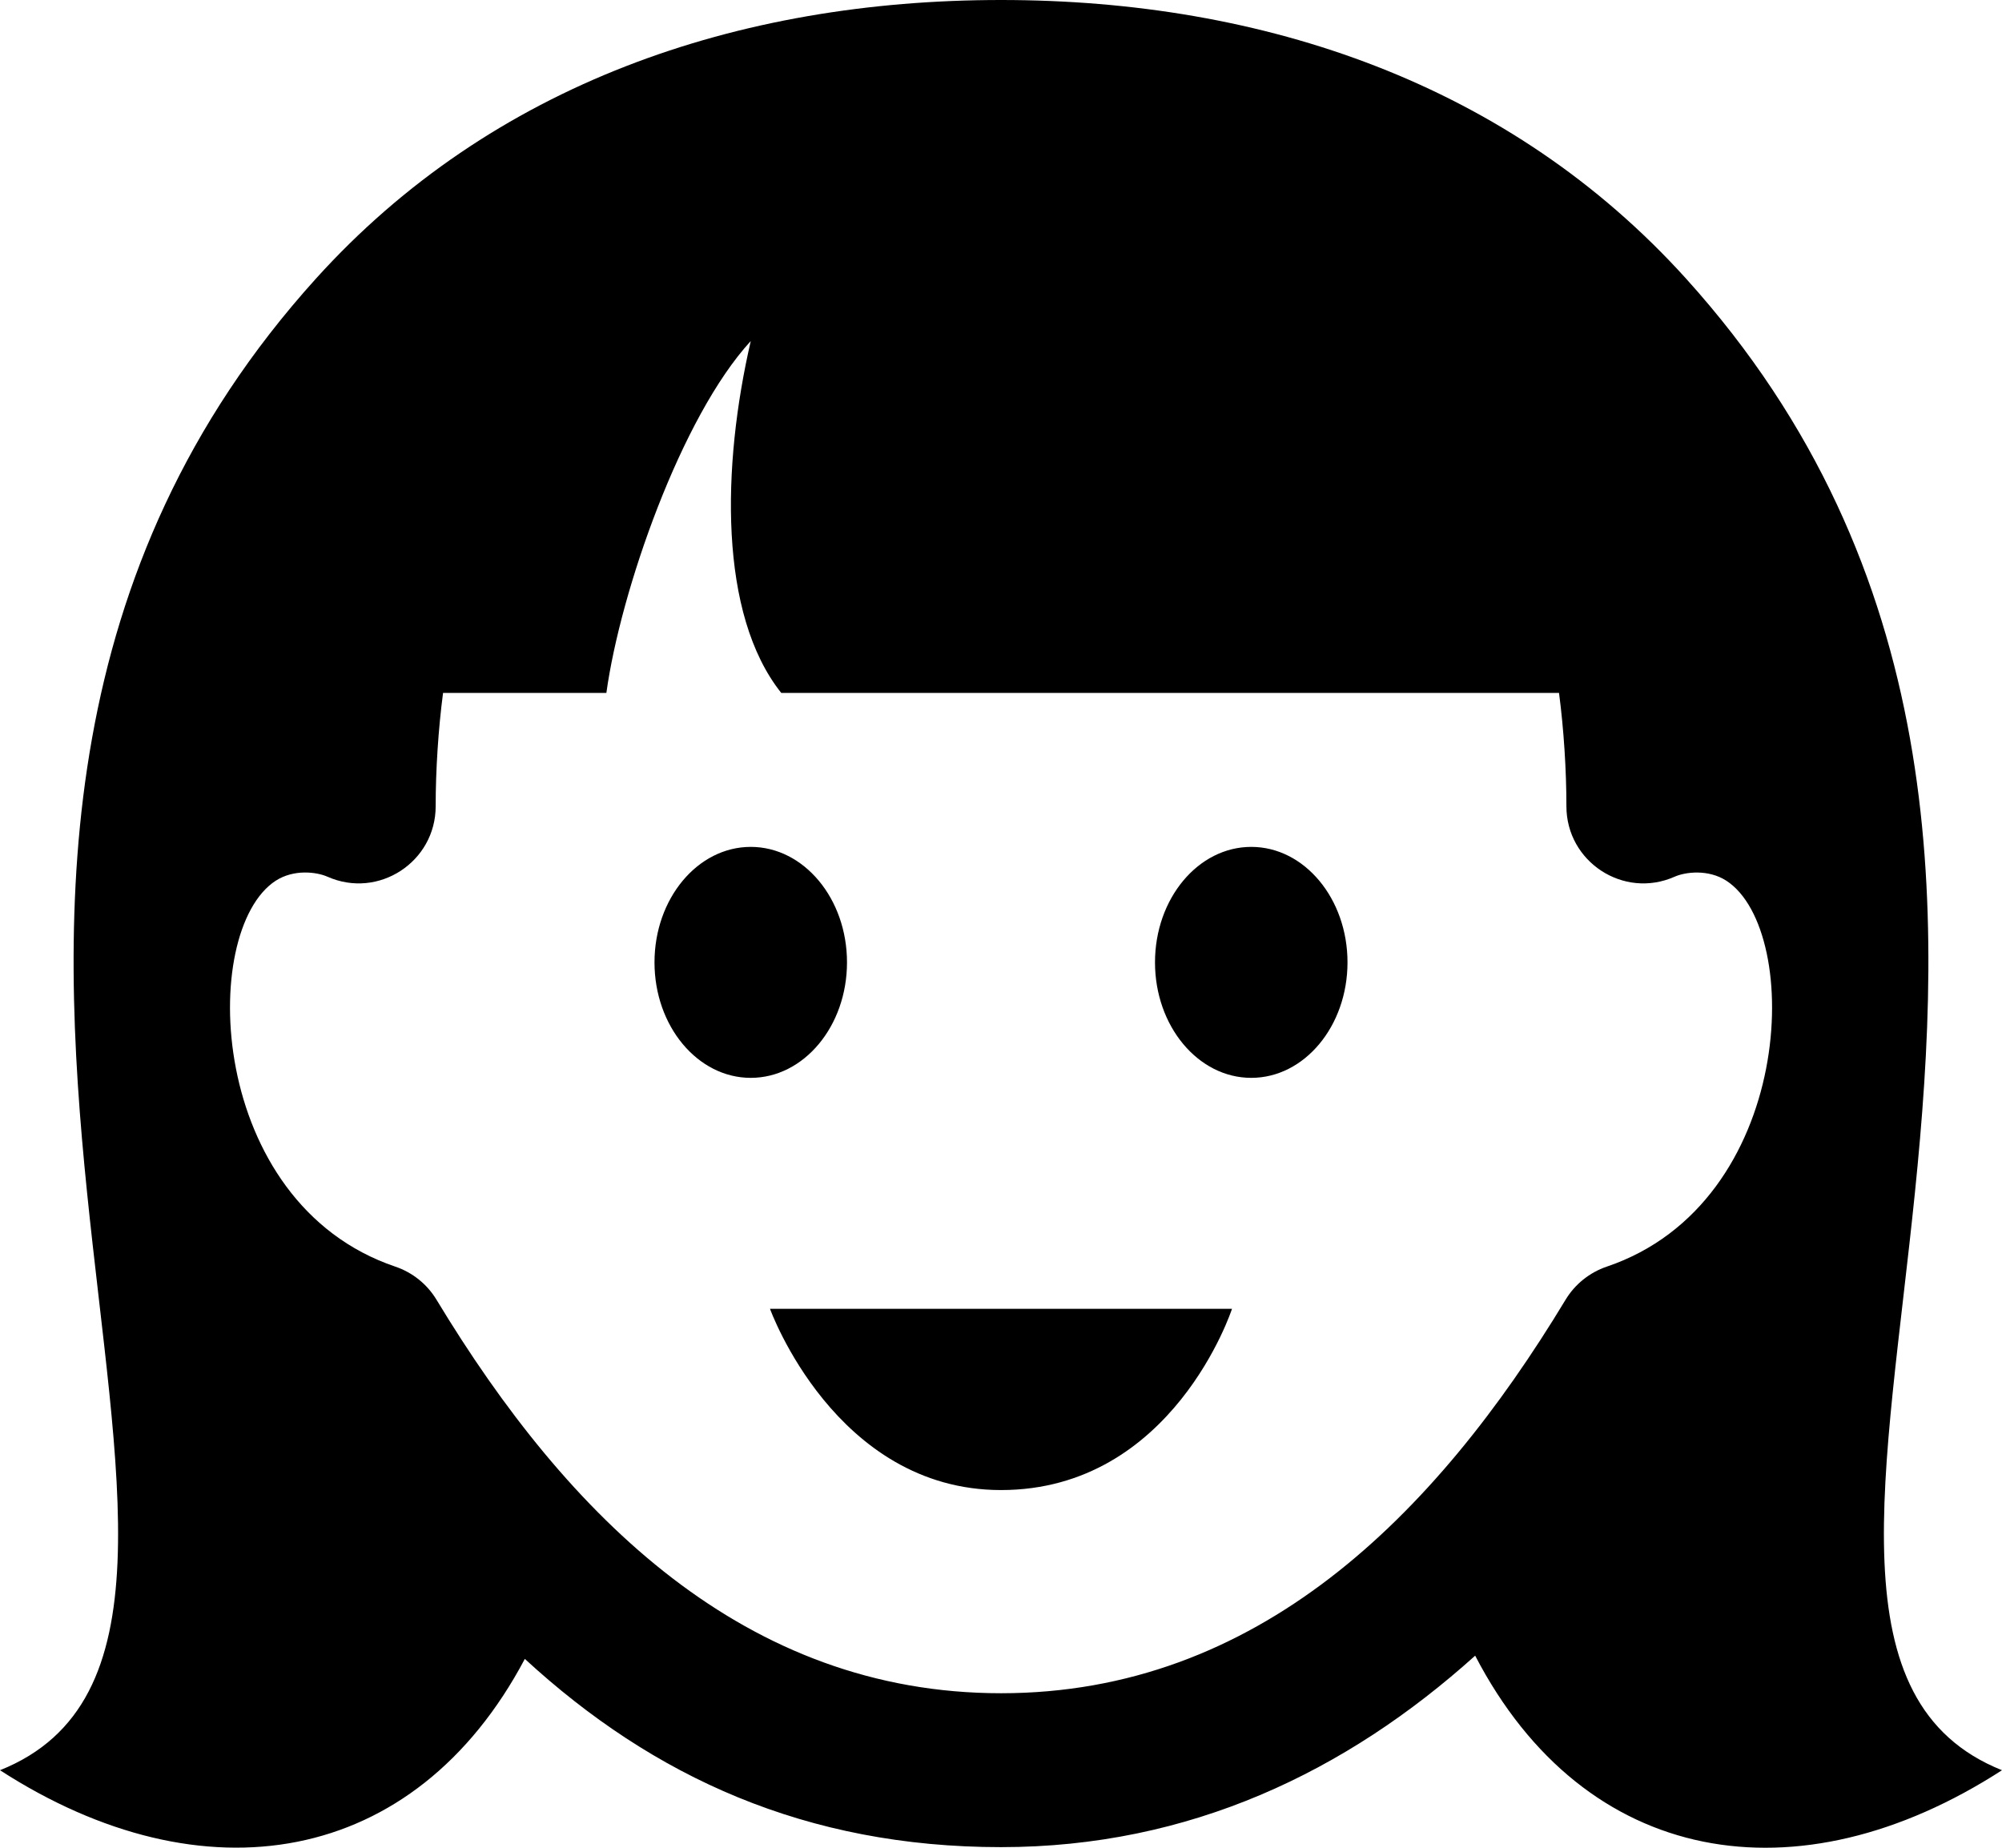
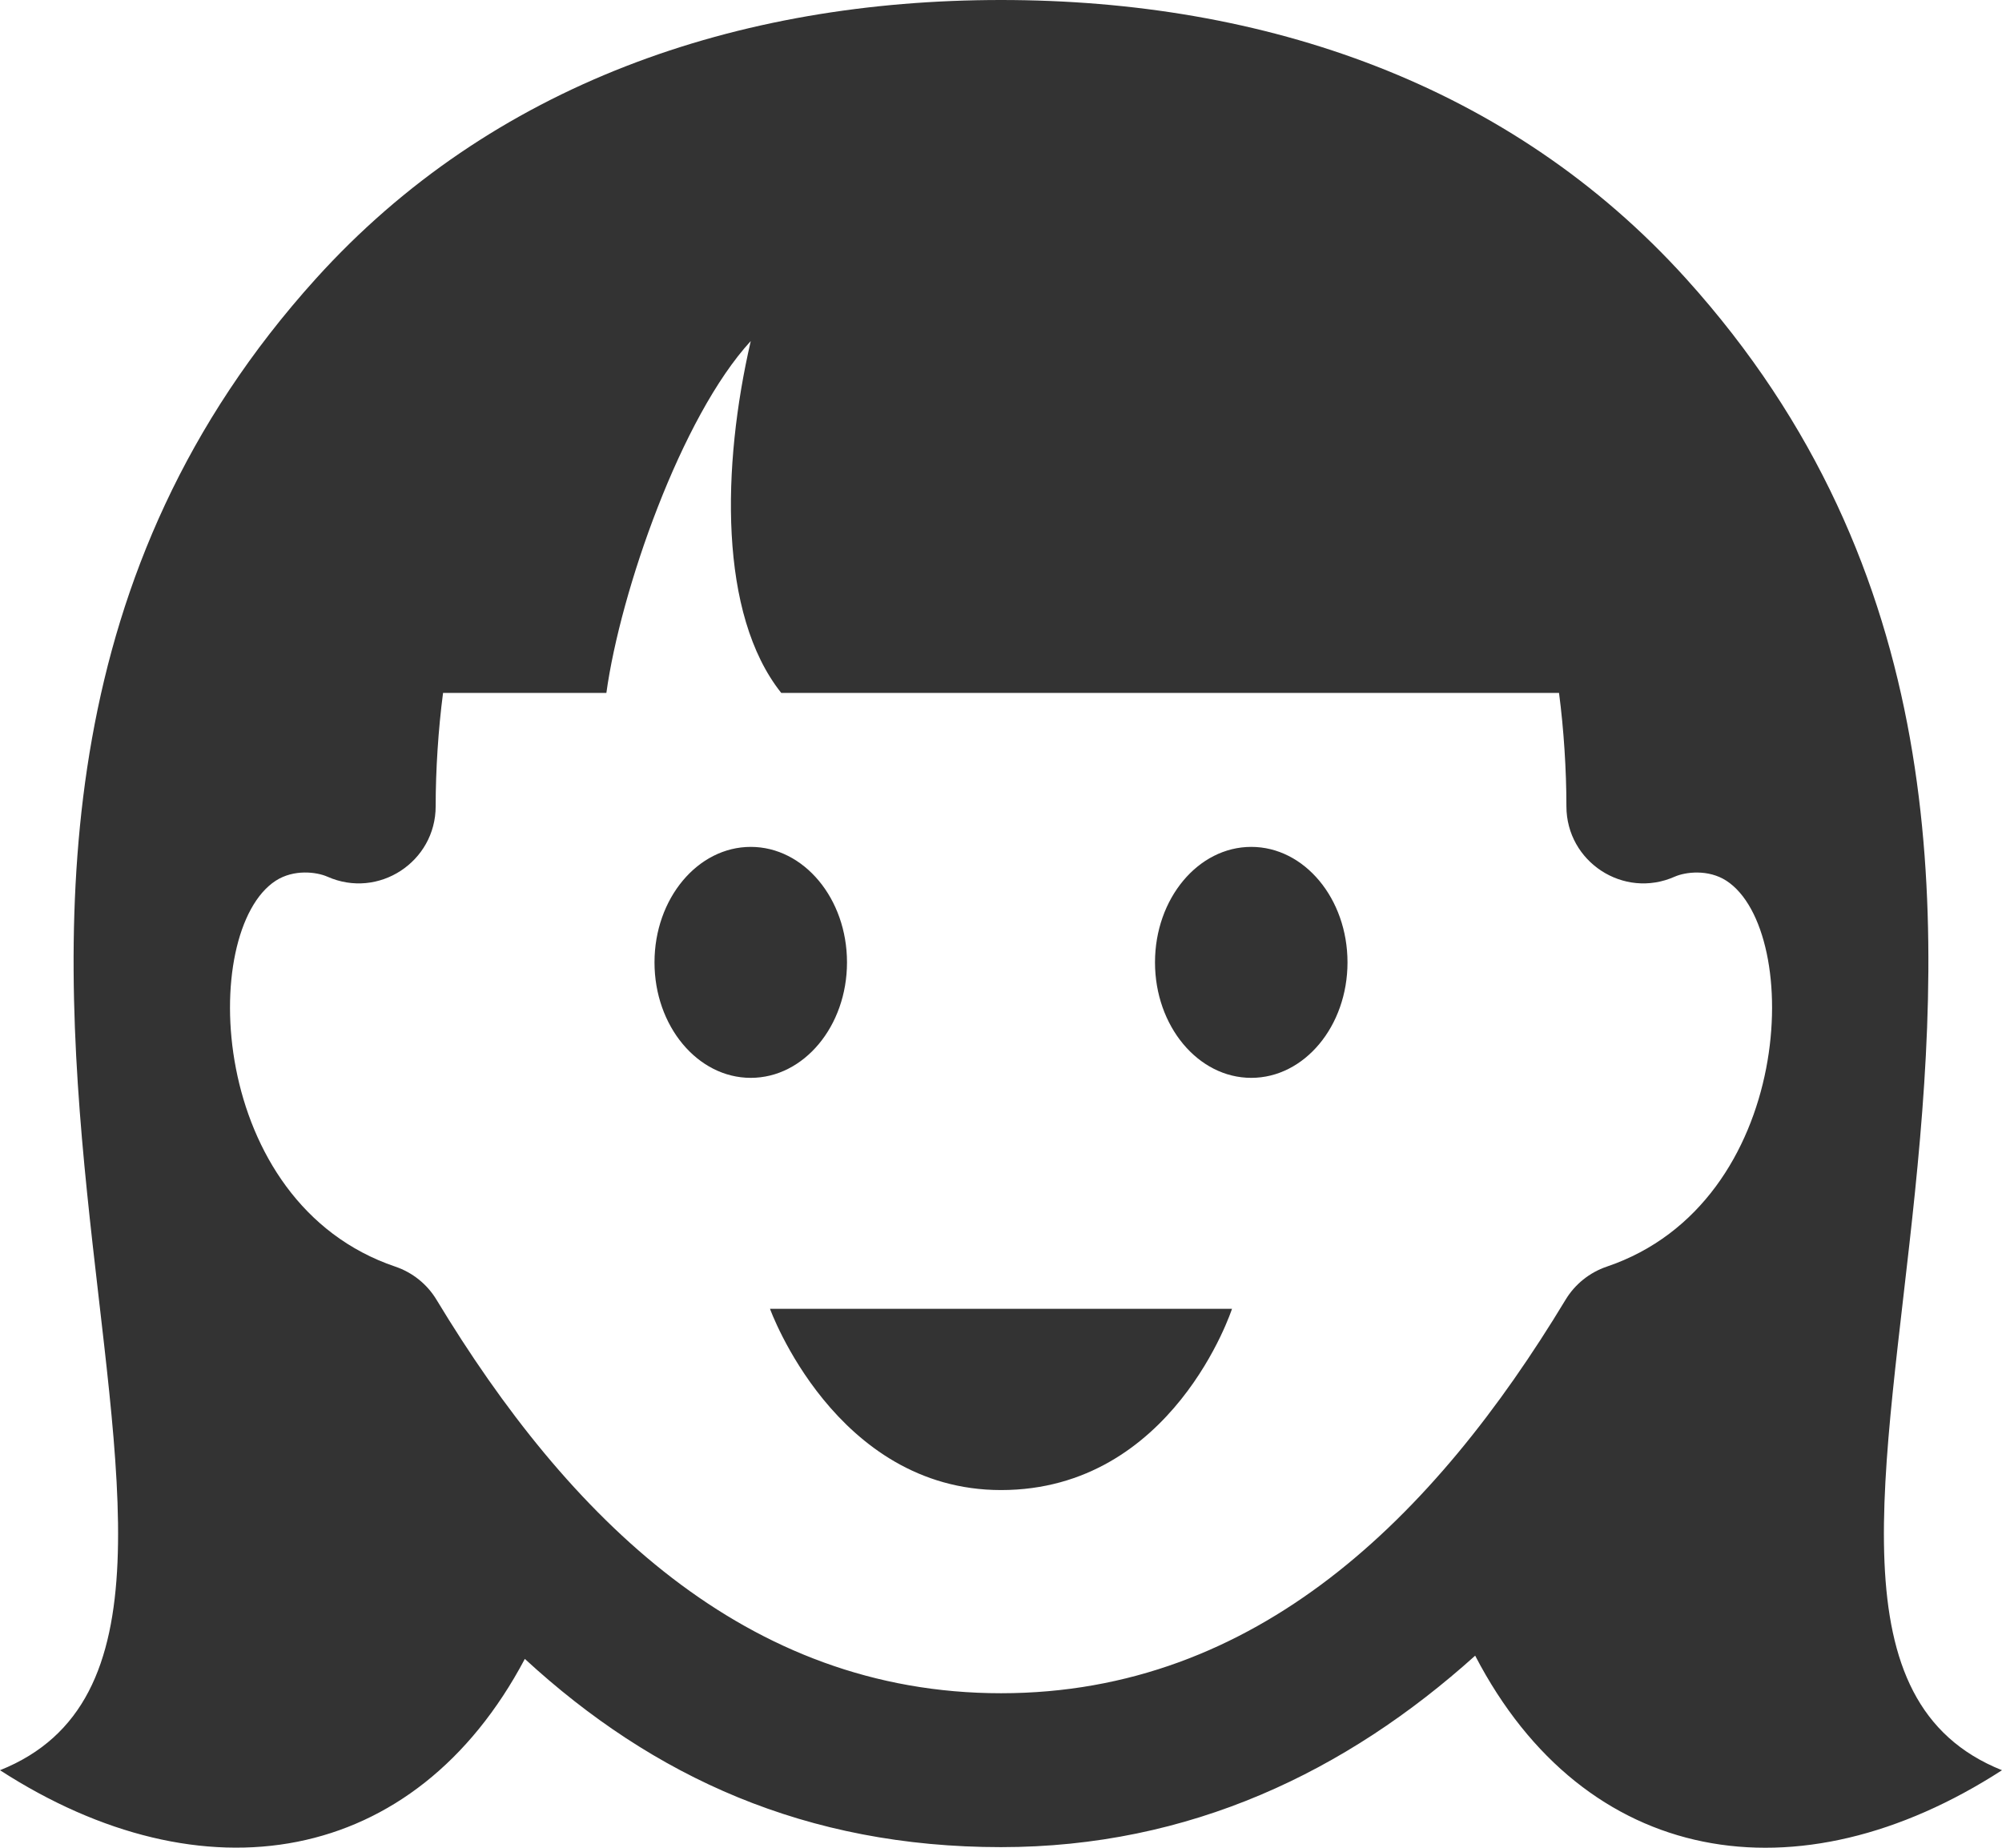
- <svg xmlns="http://www.w3.org/2000/svg" width="26" height="24" viewBox="0 0 26 24">
+ <svg xmlns="http://www.w3.org/2000/svg" width="26" height="24" fill="#333333" viewBox="0 0 26 24">
  <path d="M17.5 12.5c0 .828-.56 1.5-1.25 1.5s-1.25-.672-1.25-1.5.56-1.5 1.25-1.5 1.25.672 1.25 1.5zm-7.75-1.5c-.69 0-1.25.672-1.25 1.5s.56 1.5 1.25 1.5 1.25-.672 1.25-1.5-.56-1.5-1.25-1.5zm3.25 8.354c2.235 0 3-2.354 3-2.354h-6s.847 2.354 3 2.354zm13 3.639c-2.653 1.714-5.418 1.254-6.842-1.488-1.672 1.505-3.706 2.487-6.158 2.487-2.53 0-4.517-.91-6.184-2.445-1.431 2.702-4.178 3.15-6.816 1.446 4.375-1.75-2.729-11.813 4.104-19.375 2.282-2.525 5.472-3.618 8.896-3.618s6.614 1.093 8.896 3.618c6.833 7.562-.271 17.625 4.104 19.375zm-5.668-6.111c.122-.202.312-.354.535-.43 2.447-.828 2.554-4.361 1.554-5.012-.235-.152-.531-.115-.672-.053-.664.295-1.406-.194-1.406-.914 0-.471-.034-1.001-.096-1.473h-10.101c-.813-1.021-.771-2.945-.396-4.57-.903.982-1.693 3.249-1.875 4.57h-2.121c-.062.472-.096 1.002-.096 1.473 0 .72-.742 1.209-1.406.914-.141-.062-.436-.1-.672.053-1 .651-.893 4.184 1.554 5.012.224.076.413.228.535.43 1.709 2.829 4.015 5.111 7.332 5.111 3.316 0 5.623-2.283 7.331-5.111z" />
</svg>
